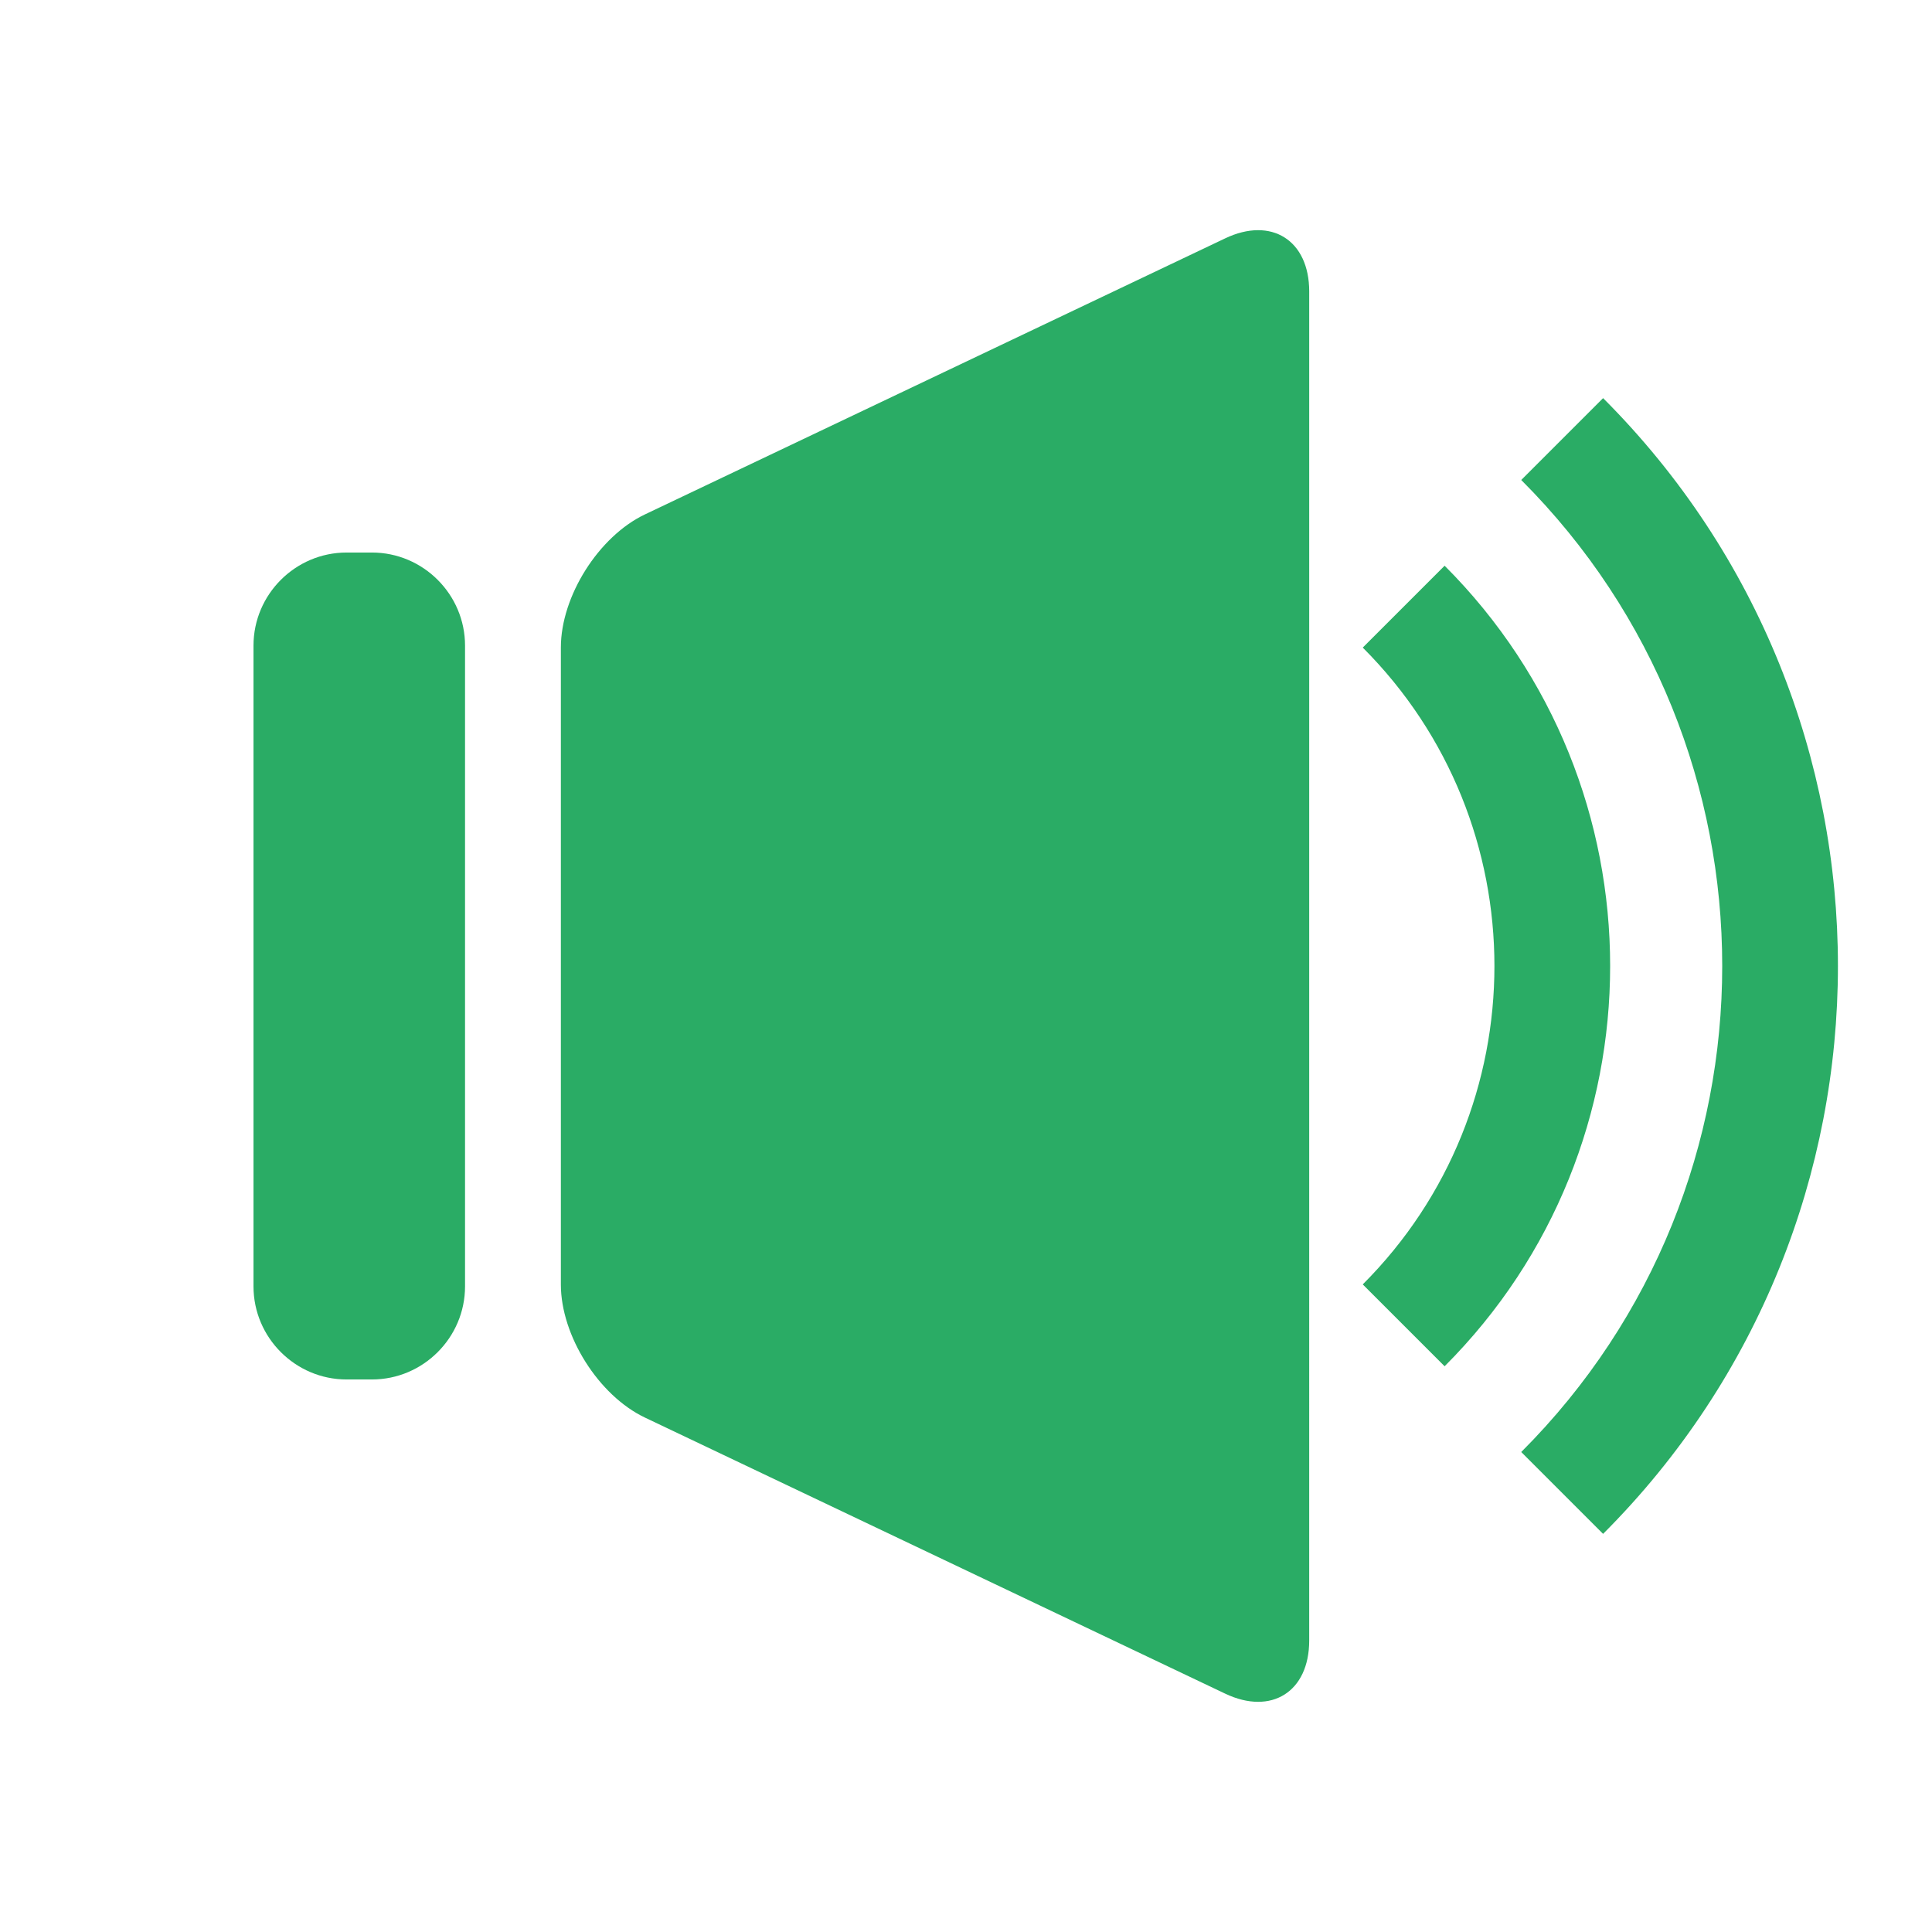
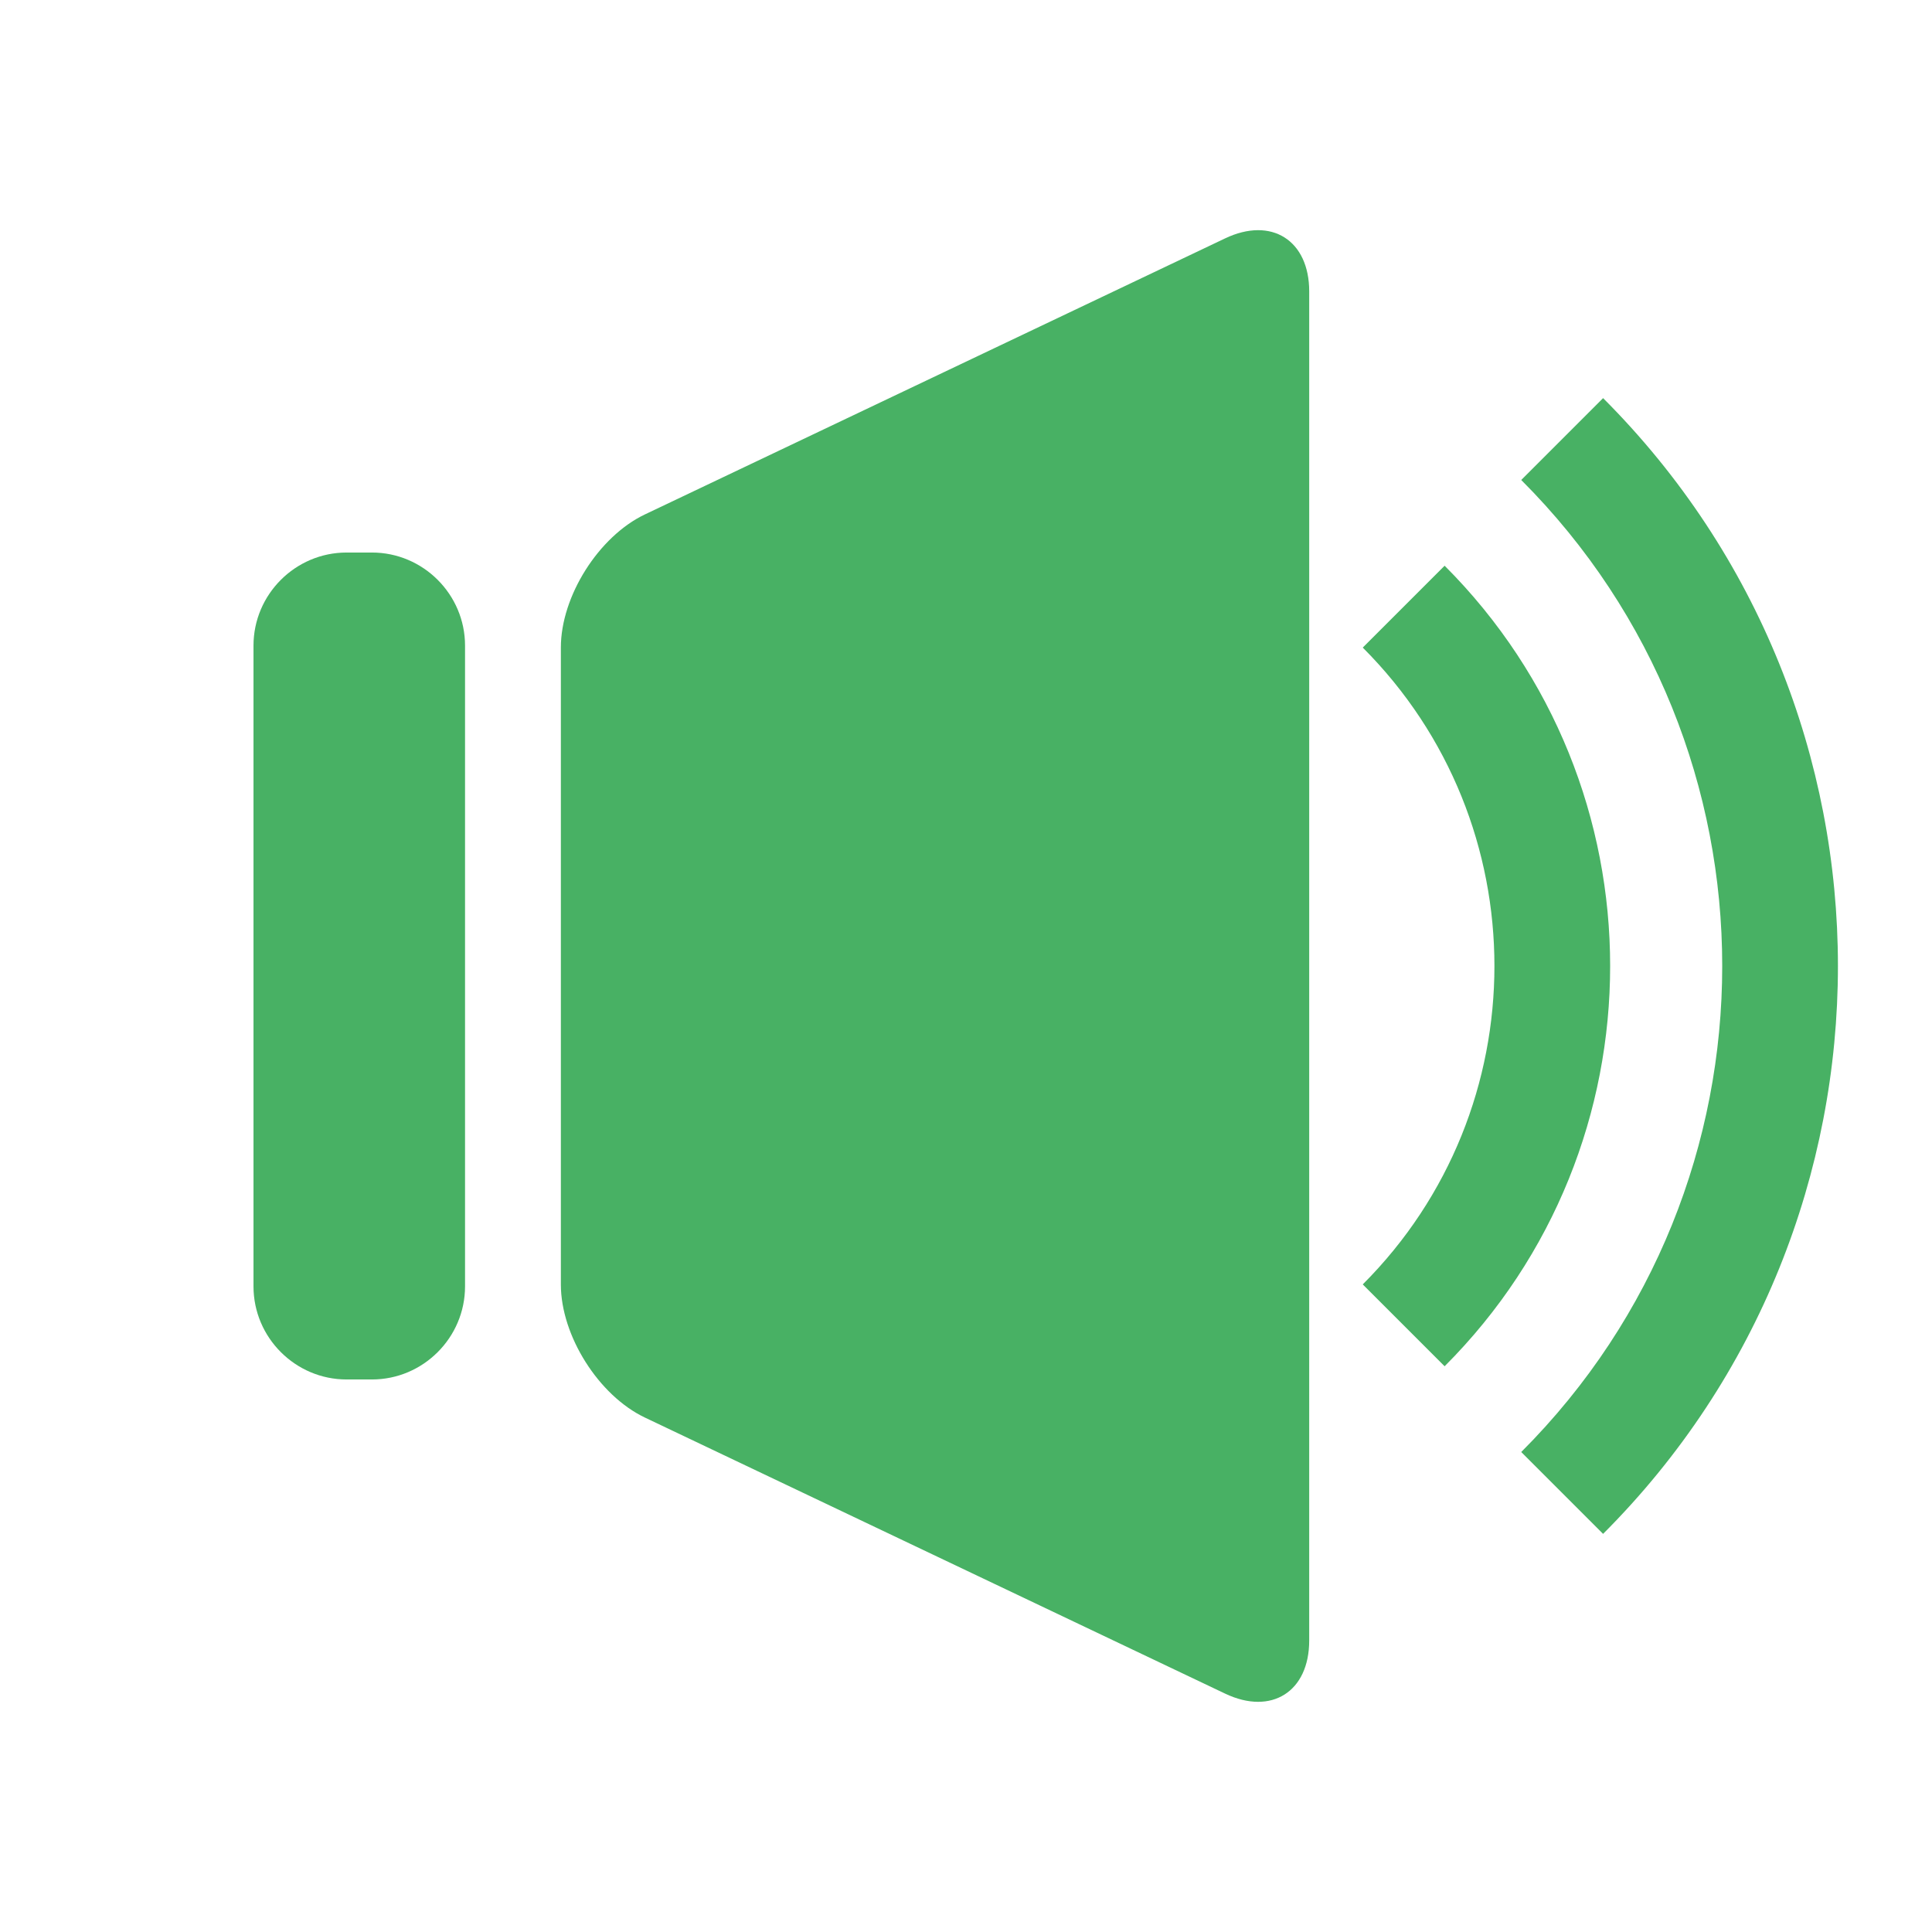
<svg xmlns="http://www.w3.org/2000/svg" version="1.1" id="Layer_1" x="0px" y="0px" width="512px" height="512px" viewBox="0 0 512 512" enable-background="new 0 0 512 512" xml:space="preserve">
  <g opacity="0.9">
    <g>
      <g>
-         <path fill="#13A354" d="M170.907,136.328c-12.249,5.827-22.271,21.695-22.271,35.259l-0.001,168.823     c0,13.565,10.022,29.431,22.271,35.259l153.775,73.163c12.249,5.827,22.271-0.502,22.271-14.067l0.002-357.53     c0-13.565-10.022-19.895-22.271-14.067L170.907,136.328z" />
+         <path fill="#34A853" d="M170.907,136.328c-12.249,5.827-22.271,21.695-22.271,35.259l-0.001,168.823     c0,13.565,10.022,29.431,22.271,35.259l153.775,73.163c12.249,5.827,22.271-0.502,22.271-14.067l0.002-357.53     c0-13.565-10.022-19.895-22.271-14.067L170.907,136.328z" />
      </g>
    </g>
  </g>
  <g opacity="0.9">
    <g>
      <g>
        <g>
-           <path fill="#13A354" d="M67.18,171.09c0-13.565,11.098-24.663,24.663-24.663h6.734c13.565,0,24.663,11.098,24.663,24.663V340.91      c0,13.565-11.098,24.663-24.663,24.663h-6.734c-13.565,0-24.663-11.098-24.663-24.663C67.18,340.91,67.18,171.09,67.18,171.09z" />
+           <path fill="#34A853" d="M67.18,171.09c0-13.565,11.098-24.663,24.663-24.663h6.734c13.565,0,24.663,11.098,24.663,24.663v169.82      c0,13.565-11.098,24.663-24.663,24.663h-6.734c-13.565,0-24.663-11.098-24.663-24.663V171.09z" />
        </g>
      </g>
    </g>
  </g>
-   <path opacity="0.9" fill="#13A354" enable-background="new    " d="M424.835,406.492L403.143,384.8  c71.02-71.02,71.019-186.579,0.001-257.599l21.693-21.693C507.818,188.49,507.818,323.511,424.835,406.492z" />
-   <path opacity="0.9" fill="#13A354" enable-background="new    " d="M382.838,362.074l-21.693-21.693  c46.527-46.527,46.527-122.233,0.001-168.764l21.693-21.693C441.327,208.415,441.327,303.586,382.838,362.074z" />
+   <path opacity="0.9" fill="#34A853" enable-background="new    " d="M424.835,406.492L403.143,384.8  c71.02-71.02,71.019-186.579,0.001-257.599l21.693-21.693C507.818,188.49,507.818,323.511,424.835,406.492z" />
+   <path opacity="0.9" fill="#34A853" enable-background="new    " d="M382.838,362.074l-21.693-21.693  c46.527-46.527,46.527-122.233,0.001-168.764l21.693-21.693C441.327,208.415,441.327,303.586,382.838,362.074z" />
</svg>
